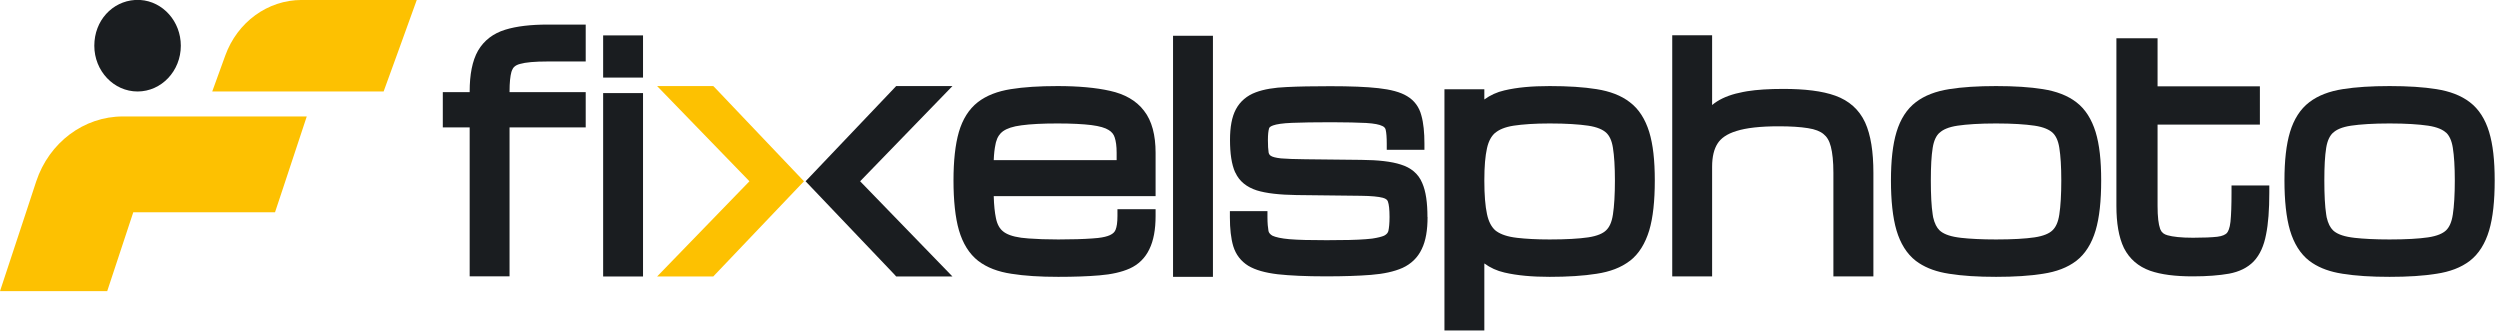
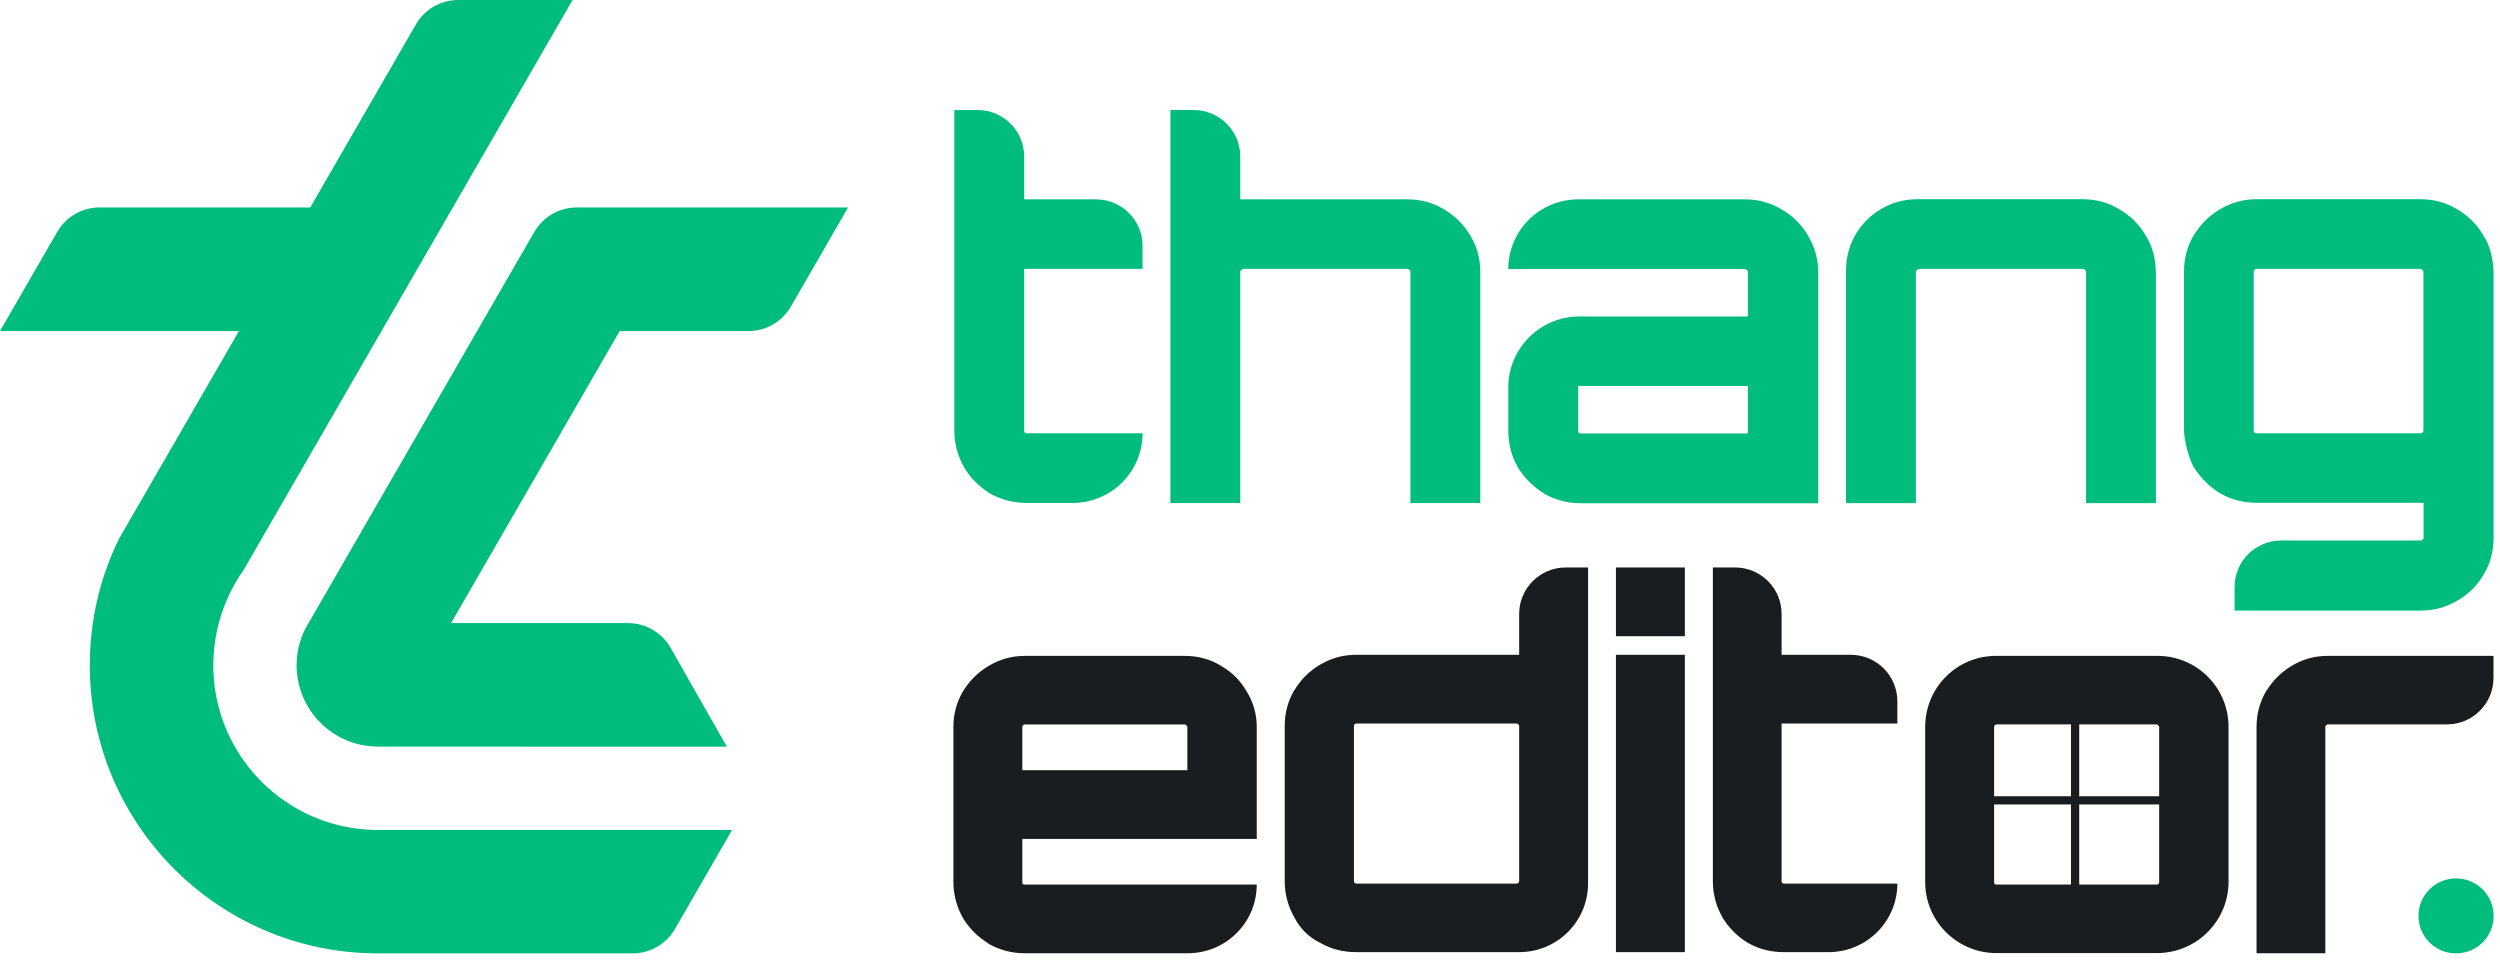
- <svg xmlns="http://www.w3.org/2000/svg" width="271" height="36" viewBox="0 0 271 36" fill="none">
-   <path d="M269.819 14.303C269.403 12.93 268.71 11.823 267.727 11.077C266.769 10.343 265.546 9.89 264.109 9.663C262.71 9.437 261.008 9.33 259.029 9.33C257.05 9.33 255.361 9.437 253.95 9.663C252.513 9.89 251.29 10.343 250.332 11.077C249.349 11.823 248.656 12.93 248.24 14.303C247.824 15.677 247.635 17.437 247.635 19.57C247.635 21.703 247.824 23.583 248.24 24.983C248.656 26.383 249.349 27.517 250.332 28.277C251.177 28.917 252.21 29.343 253.42 29.583L253.95 29.677C255.361 29.903 257.05 30.01 259.029 30.01C261.008 30.01 262.71 29.903 264.109 29.677C265.546 29.463 266.769 29.01 267.727 28.277C268.71 27.517 269.403 26.383 269.819 24.983C270.235 23.583 270.424 21.77 270.424 19.57C270.424 17.37 270.235 15.677 269.819 14.303ZM265.886 23.25C265.76 24.103 265.496 24.637 265.155 24.97C264.802 25.303 264.197 25.583 263.201 25.73C262.206 25.877 260.819 25.957 259.029 25.957C257.466 25.957 256.206 25.89 255.248 25.783L254.857 25.73C253.861 25.583 253.256 25.303 252.903 24.97C252.601 24.677 252.361 24.223 252.21 23.557L252.16 23.25C252.021 22.357 251.958 21.13 251.958 19.57C251.958 18.01 252.021 16.89 252.16 16.023C252.286 15.223 252.563 14.703 252.891 14.397H252.903C253.244 14.063 253.861 13.77 254.857 13.623C255.853 13.477 257.239 13.383 259.029 13.383C260.819 13.383 262.206 13.477 263.201 13.623C264.197 13.77 264.815 14.063 265.155 14.383H265.168C265.496 14.703 265.76 15.21 265.886 16.023C266.025 16.89 266.101 18.063 266.101 19.57C266.101 21.077 266.025 22.357 265.886 23.25Z" fill="#1A1D20" />
-   <path d="M245.993 20.105V20.878C245.993 22.731 245.88 24.265 245.64 25.424C245.413 26.625 244.985 27.611 244.304 28.331C243.623 29.038 242.703 29.465 241.632 29.665C240.586 29.851 239.275 29.958 237.699 29.958C235.821 29.958 234.271 29.771 233.061 29.345C231.8 28.891 230.842 28.078 230.237 26.891C229.67 25.718 229.418 24.171 229.418 22.318V4.145H233.88V9.358H244.972V13.505H233.88V22.305C233.88 23.505 233.981 24.318 234.157 24.798L234.208 24.918C234.334 25.211 234.573 25.398 234.964 25.505C235.519 25.665 236.439 25.771 237.712 25.771C238.871 25.771 239.741 25.731 240.346 25.665C240.926 25.598 241.229 25.424 241.392 25.265C241.531 25.105 241.708 24.744 241.783 24.051C241.859 23.318 241.897 22.265 241.897 20.878V20.105H246.018H245.993Z" fill="#1A1D20" />
-   <path d="M227.163 14.303C226.734 12.93 226.053 11.823 225.07 11.077C224.112 10.343 222.89 9.89 221.453 9.663C220.054 9.437 218.352 9.33 216.373 9.33C214.394 9.33 212.705 9.437 211.293 9.663C209.857 9.89 208.634 10.343 207.676 11.077C206.693 11.823 206 12.93 205.584 14.303C205.168 15.677 204.979 17.437 204.979 19.57C204.979 21.703 205.168 23.583 205.584 24.983C206 26.383 206.693 27.517 207.676 28.277C208.52 28.917 209.554 29.343 210.764 29.583L211.293 29.677C212.705 29.903 214.394 30.01 216.373 30.01C218.352 30.01 220.054 29.903 221.453 29.677C222.89 29.463 224.112 29.01 225.07 28.277C226.053 27.517 226.747 26.383 227.163 24.983C227.579 23.583 227.768 21.77 227.768 19.57C227.768 17.37 227.579 15.677 227.163 14.303ZM223.23 23.25C223.104 24.103 222.839 24.637 222.486 24.97C222.146 25.303 221.528 25.583 220.545 25.73C219.55 25.877 218.163 25.957 216.373 25.957C214.81 25.957 213.55 25.89 212.592 25.783L212.201 25.73C211.205 25.583 210.6 25.303 210.247 24.97C209.945 24.677 209.705 24.223 209.554 23.557L209.504 23.25C209.365 22.357 209.302 21.13 209.302 19.57C209.302 18.01 209.365 16.89 209.504 16.023C209.63 15.223 209.894 14.703 210.235 14.397H210.247C210.588 14.063 211.205 13.77 212.201 13.623C213.197 13.477 214.583 13.383 216.373 13.383C218.163 13.383 219.55 13.477 220.545 13.623C221.541 13.77 222.146 14.063 222.499 14.383C222.839 14.703 223.104 15.21 223.23 16.023C223.369 16.89 223.444 18.063 223.444 19.57C223.444 21.077 223.369 22.357 223.23 23.25Z" fill="#1A1D20" />
-   <path d="M203.076 18.731V29.958H198.74V18.731C198.74 17.504 198.639 16.571 198.462 15.891C198.298 15.238 198.021 14.811 197.668 14.531C197.315 14.238 196.773 14.011 195.979 13.891C195.16 13.758 194.114 13.691 192.803 13.691C190.811 13.691 189.299 13.864 188.24 14.198C187.181 14.518 186.538 14.998 186.185 15.558C185.807 16.144 185.593 16.971 185.593 18.078V29.958H181.27V3.824H185.593V11.384C185.769 11.238 185.933 11.118 186.122 10.998C186.879 10.518 187.824 10.184 188.946 9.971L189.387 9.891C190.458 9.718 191.769 9.638 193.32 9.638C195.639 9.638 197.53 9.864 198.941 10.371C200.429 10.904 201.525 11.864 202.181 13.278C202.798 14.638 203.076 16.478 203.076 18.731Z" fill="#1A1D20" />
-   <path d="M178.775 14.303C178.346 12.93 177.666 11.823 176.67 11.077C175.725 10.343 174.502 9.89 173.065 9.663C171.666 9.437 169.964 9.33 167.985 9.33C166.006 9.33 164.443 9.477 163.082 9.797C162.263 9.983 161.544 10.317 160.902 10.783V9.677H156.578V35.823H160.902V28.557C161.544 29.023 162.263 29.357 163.082 29.543C164.443 29.863 166.082 30.01 167.985 30.01C169.889 30.01 171.666 29.903 173.065 29.677C174.502 29.463 175.725 29.01 176.67 28.277H176.683C177.666 27.517 178.346 26.383 178.775 24.983C179.191 23.583 179.38 21.77 179.38 19.57C179.38 17.37 179.191 15.677 178.775 14.303ZM174.842 23.25C174.716 24.103 174.452 24.637 174.099 24.97C173.758 25.303 173.141 25.583 172.157 25.73C171.162 25.877 169.775 25.957 167.985 25.957C166.561 25.957 165.389 25.89 164.469 25.783L164.078 25.73C163.133 25.583 162.49 25.303 162.074 24.957C161.683 24.597 161.368 24.05 161.191 23.21C161.002 22.343 160.902 21.13 160.902 19.57C160.902 18.01 161.002 16.917 161.191 16.063C161.368 15.263 161.683 14.743 162.061 14.41H162.074C162.49 14.05 163.133 13.77 164.078 13.623C165.061 13.477 166.347 13.383 167.985 13.383C169.775 13.383 171.162 13.477 172.157 13.623C173.153 13.77 173.758 14.063 174.111 14.383C174.452 14.703 174.716 15.21 174.842 16.023C174.981 16.89 175.057 18.063 175.057 19.57C175.057 21.077 174.981 22.357 174.842 23.25Z" fill="#1A1D20" />
-   <path d="M131.482 3.877H127.158V30.01H131.482V3.877Z" fill="#1A1D20" />
-   <path d="M125.266 16.557C125.266 14.663 124.876 13.103 124.006 11.997C123.161 10.89 121.901 10.197 120.338 9.85C118.8 9.503 116.897 9.33 114.641 9.33C112.662 9.33 110.973 9.437 109.573 9.663C108.149 9.89 106.939 10.343 105.994 11.077C105.023 11.837 104.343 12.93 103.939 14.317C103.548 15.677 103.359 17.437 103.359 19.57C103.359 21.703 103.548 23.583 103.952 24.97C104.368 26.383 105.048 27.503 106.032 28.277C106.99 29.01 108.2 29.463 109.636 29.677C111.048 29.903 112.737 30.01 114.716 30.01C116.43 30.01 117.93 29.957 119.178 29.85C120.476 29.743 121.573 29.503 122.468 29.103C123.413 28.677 124.132 27.97 124.586 27.023C125.052 26.077 125.266 24.863 125.266 23.423V22.677H121.132V23.423C121.132 24.117 121.056 24.597 120.93 24.903C120.842 25.13 120.666 25.33 120.313 25.49C120.023 25.623 119.607 25.73 119.014 25.797L118.384 25.85C117.464 25.917 116.241 25.957 114.716 25.957C113.443 25.957 112.372 25.917 111.502 25.85L110.695 25.77C109.725 25.637 109.094 25.383 108.729 25.077C108.376 24.797 108.099 24.343 107.96 23.65C107.834 23.05 107.746 22.25 107.721 21.263H125.266V16.557ZM121.056 17.357H107.721C107.746 16.69 107.809 16.13 107.91 15.663L107.96 15.423C108.111 14.85 108.389 14.463 108.742 14.21H108.754C109.145 13.93 109.788 13.703 110.733 13.583C111.704 13.45 113.002 13.383 114.641 13.383C116.178 13.383 117.401 13.45 118.296 13.557C119.216 13.677 119.821 13.863 120.174 14.09C120.527 14.303 120.729 14.57 120.829 14.89C120.968 15.303 121.044 15.837 121.044 16.557V17.357H121.056Z" fill="#1A1D20" />
-   <path d="M55.235 9.931V9.984H63.491V13.811H55.235V29.957H50.912V13.811H48V9.984H50.912V9.931C50.912 8.104 51.189 6.597 51.819 5.491C52.475 4.371 53.47 3.624 54.756 3.224C56.004 2.837 57.554 2.664 59.395 2.664H63.491V6.664H59.382C57.958 6.664 56.962 6.757 56.37 6.931C55.853 7.064 55.613 7.317 55.5 7.624L55.437 7.797C55.311 8.251 55.235 8.944 55.235 9.931Z" fill="#1A1D20" />
-   <path d="M69.704 3.837H65.381V8.41H69.704V3.837Z" fill="#1A1D20" />
-   <path d="M69.704 10.091H65.381V29.971H69.704V10.091Z" fill="#1A1D20" />
-   <path d="M93.238 19.65L103.246 29.97H97.145L96.944 29.743L87.326 19.65L96.944 9.543L97.145 9.33H103.246L93.238 19.65Z" fill="#1A1D20" />
-   <path d="M87.15 19.65L77.533 29.743L77.319 29.97H71.231L81.239 19.65L71.231 9.33H77.319L77.533 9.543L87.15 19.65Z" fill="#FDC101" />
-   <path d="M154.748 23.517C154.748 24.93 154.559 26.104 154.118 26.997C153.689 27.917 152.971 28.61 152.038 29.037C151.143 29.437 149.984 29.69 148.61 29.797C147.261 29.904 145.635 29.957 143.719 29.957C141.576 29.957 139.824 29.877 138.501 29.73C137.165 29.57 136.093 29.277 135.312 28.81C134.518 28.317 133.963 27.597 133.686 26.69C133.434 25.85 133.32 24.784 133.32 23.557V22.89H137.392V23.557C137.392 24.197 137.442 24.69 137.505 25.05L137.555 25.184C137.618 25.304 137.732 25.437 137.946 25.557C138.274 25.704 138.854 25.85 139.787 25.93H139.799C140.732 26.01 142.068 26.037 143.807 26.037C145.635 26.037 147.047 26.01 148.043 25.93L148.736 25.864C149.353 25.77 149.769 25.664 150.047 25.544C150.349 25.384 150.45 25.21 150.5 25.037C150.576 24.677 150.626 24.197 150.626 23.517C150.626 22.704 150.563 22.157 150.45 21.85C150.4 21.704 150.286 21.544 149.895 21.437H149.883C149.442 21.317 148.66 21.237 147.513 21.224L140.53 21.144C138.702 21.117 137.266 20.957 136.232 20.637C135.161 20.29 134.341 19.664 133.913 18.704H133.9C133.497 17.81 133.333 16.61 133.333 15.17C133.333 13.81 133.522 12.677 133.976 11.837C134.442 10.97 135.186 10.357 136.119 10.01C137.001 9.677 138.135 9.49 139.459 9.437C140.782 9.37 142.345 9.344 144.198 9.344C146.379 9.344 148.118 9.41 149.416 9.557C150.727 9.704 151.786 9.97 152.53 10.424C153.311 10.89 153.841 11.597 154.08 12.53C154.307 13.33 154.408 14.37 154.408 15.57V16.237H150.324V15.57C150.324 14.904 150.286 14.41 150.211 14.077C150.173 13.904 150.072 13.757 149.832 13.65H149.82C149.542 13.504 148.988 13.384 148.093 13.33C147.223 13.29 145.963 13.25 144.337 13.25C142.497 13.25 141.072 13.277 140.051 13.317C139.03 13.357 138.362 13.464 137.997 13.597C137.656 13.717 137.581 13.85 137.568 13.917C137.492 14.17 137.442 14.57 137.442 15.17C137.442 15.77 137.467 16.21 137.518 16.53C137.555 16.704 137.631 16.81 137.757 16.89C137.908 16.997 138.249 17.104 138.866 17.17C139.484 17.224 140.379 17.25 141.526 17.264L147.564 17.33C149.391 17.344 150.828 17.504 151.849 17.837C152.933 18.17 153.752 18.824 154.168 19.837C154.572 20.744 154.736 21.997 154.736 23.53L154.748 23.517Z" fill="#1A1D20" />
-   <path d="M45.177 -0.003L43.362 5.024L41.585 9.917H23.006L23.901 7.45L24.418 6.024C25.729 2.397 29.018 -0.003 32.699 -0.003H45.177Z" fill="#FDC101" />
-   <path d="M33.253 12.623L30.694 20.356L29.812 23.01H14.447L11.623 31.556H0.002L2.825 23.01L3.922 19.676C5.321 15.45 9.09 12.623 13.325 12.623H33.24H33.253Z" fill="#FDC101" />
-   <path d="M19.601 4.957C19.601 7.704 17.495 9.917 14.912 9.917C12.328 9.917 10.223 7.69 10.223 4.957C10.223 2.224 12.176 0.157 14.634 -0.003H15.201C17.659 0.157 19.601 2.317 19.601 4.957Z" fill="#1A1D20" />
+ <svg xmlns="http://www.w3.org/2000/svg" width="126" height="49" viewBox="0 0 126 49" fill="none">
+   <path d="M36.896 41.83L34.018 46.818C33.578 47.581 32.764 48.051 31.883 48.051H18.928C10.963 47.986 4.526 41.509 4.526 33.528C4.526 31.242 5.054 29.076 5.999 27.152V27.148L6.235 26.743L7.002 25.414L7.007 25.407L9.831 20.515L12.042 16.685H0L2.884 11.687C3.324 10.925 4.138 10.455 5.018 10.455H15.637L20.961 1.232C21.401 0.47 22.215 0 23.095 0H28.858L22.823 10.455L19.227 16.685L17.862 19.05H17.86L17.017 20.515L13.421 26.743L12.269 28.739L12.263 28.748C11.977 29.154 11.726 29.588 11.515 30.044V30.05C11.025 31.107 10.751 32.286 10.751 33.528C10.751 35.019 11.144 36.419 11.831 37.627C11.832 37.629 11.832 37.63 11.834 37.632C13.264 40.139 15.96 41.83 19.052 41.83H36.896Z" fill="#00BC7D" />
+   <path d="M24.904 27.644L22.733 31.404H31.655C32.54 31.404 33.358 31.879 33.796 32.648L36.634 37.633H26.266C26.266 37.633 26.268 37.63 26.27 37.628H19.05C16.785 37.628 14.949 35.792 14.949 33.529C14.949 32.866 15.106 32.238 15.387 31.685L15.55 31.404L15.613 31.294L18.24 26.744L19.113 25.229H19.114L21.834 20.516L22.472 19.411L24.044 16.686L26.93 11.688C27.371 10.926 28.184 10.456 29.064 10.456H42.741L39.857 15.454C39.417 16.216 38.603 16.686 37.723 16.686H31.23L29.019 20.516L28.076 22.15L25.424 26.744L24.904 27.644Z" fill="#00BC7D" />
+   <path d="M125.269 12.058C124.94 11.417 124.461 10.909 123.842 10.549C123.285 10.213 122.674 10.041 122 10.041H113.728C113.061 10.041 112.442 10.213 111.87 10.557C111.337 10.877 110.897 11.315 110.568 11.863H110.56C110.231 12.425 110.074 13.035 110.074 13.692V21.698C110.09 22.214 110.294 23.019 110.529 23.48L110.56 23.543L110.576 23.558C110.905 24.082 111.337 24.512 111.862 24.84L111.893 24.864C112.458 25.184 113.069 25.341 113.736 25.341H122.149V27.123V27.131C122.149 27.131 122.141 27.147 122.125 27.162L122.101 27.186L122.078 27.209C122.078 27.209 122.054 27.225 122.054 27.233H122.039C122.039 27.233 122.031 27.241 122.015 27.241H114.975C113.673 27.241 112.622 28.288 112.622 29.586V30.774H122.015C122.682 30.774 123.293 30.602 123.858 30.266H123.866C123.866 30.266 123.881 30.251 123.889 30.251C124.438 29.922 124.869 29.492 125.183 28.945C125.52 28.39 125.677 27.772 125.677 27.1V13.872C125.677 13.246 125.567 12.621 125.285 12.066L125.269 12.058ZM122.141 13.692V21.698C122.141 21.698 122.141 21.76 122.086 21.807C122.07 21.831 122.054 21.831 122.054 21.831C122.047 21.831 122.031 21.838 122 21.838H113.728C113.681 21.838 113.649 21.831 113.618 21.807C113.595 21.776 113.587 21.745 113.587 21.698V13.692C113.587 13.692 113.587 13.645 113.595 13.637C113.595 13.637 113.595 13.63 113.618 13.606C113.665 13.559 113.697 13.551 113.728 13.551H122L122.023 13.559H122.039C122.039 13.559 122.047 13.575 122.062 13.583L122.086 13.606L122.109 13.63C122.109 13.63 122.125 13.653 122.133 13.653V13.669V13.692H122.141Z" fill="#00BC7D" />
+   <path d="M108.657 13.692V25.357H105.137V13.669C105.137 13.669 105.137 13.661 105.129 13.653C105.129 13.653 105.121 13.653 105.113 13.63L105.082 13.606L105.058 13.583C105.058 13.583 105.043 13.567 105.035 13.559H105.027C105.027 13.559 105.011 13.551 104.996 13.551H96.724C96.724 13.551 96.669 13.559 96.614 13.606V13.622L96.591 13.63C96.583 13.645 96.575 13.653 96.567 13.653V13.669C96.567 13.669 96.559 13.684 96.559 13.692V25.357H93.039V13.614C93.039 11.644 94.638 10.041 96.622 10.041H104.996C105.654 10.041 106.258 10.213 106.815 10.549C107.371 10.87 107.826 11.315 108.148 11.878C108.485 12.425 108.649 13.035 108.649 13.692H108.657Z" fill="#00BC7D" />
+   <path d="M91.126 11.885C90.805 11.322 90.358 10.877 89.793 10.556C89.237 10.22 88.625 10.048 87.951 10.048H79.538C77.594 10.048 76.018 11.619 76.018 13.558H87.951C87.966 13.558 87.974 13.566 87.974 13.566H87.99C87.99 13.566 87.998 13.582 88.013 13.589L88.037 13.613L88.061 13.636C88.061 13.636 88.076 13.66 88.084 13.66L88.092 13.675V15.95H79.601C77.625 15.95 76.018 17.553 76.018 19.523V21.712C76.018 22.369 76.174 22.979 76.496 23.55L76.511 23.565V23.581C76.849 24.105 77.28 24.535 77.805 24.863L77.837 24.886C78.401 25.207 79.013 25.363 79.679 25.363H91.636V13.699C91.636 13.05 91.463 12.44 91.126 11.885ZM88.092 21.845H79.679C79.632 21.845 79.609 21.837 79.569 21.814C79.546 21.783 79.538 21.751 79.538 21.704V19.453H88.092V21.845Z" fill="#00BC7D" />
+   <path d="M74.606 13.691V25.356H71.086V13.668C71.086 13.668 71.086 13.66 71.078 13.652C71.078 13.652 71.07 13.652 71.063 13.629L71.031 13.605L70.984 13.558H70.976C70.976 13.558 70.961 13.551 70.953 13.551H62.673C62.673 13.551 62.618 13.558 62.563 13.605V13.621L62.54 13.629C62.532 13.644 62.524 13.652 62.517 13.652V13.668C62.517 13.668 62.509 13.684 62.509 13.691V25.356H58.988V5.545H60.157C61.458 5.545 62.509 6.593 62.509 7.89V10.048H70.953C71.604 10.048 72.215 10.212 72.772 10.548H72.78L72.795 10.564C73.344 10.885 73.783 11.33 74.105 11.877C74.442 12.425 74.606 13.035 74.606 13.691Z" fill="#00BC7D" />
+   <path d="M51.618 13.551V21.697C51.618 21.744 51.626 21.767 51.649 21.806C51.689 21.83 51.712 21.838 51.759 21.838H57.585C57.585 23.776 56.009 25.348 54.064 25.348H51.759C51.093 25.348 50.465 25.192 49.893 24.871H49.877L49.862 24.848C49.336 24.519 48.905 24.081 48.584 23.55V23.534C48.262 22.971 48.098 22.361 48.098 21.697V5.545H49.266C50.567 5.545 51.618 6.593 51.618 7.89V10.048H55.233C56.534 10.048 57.585 11.096 57.585 12.393V13.551H51.618Z" fill="#00BC7D" />
+   <path d="M81.443 28.6V32.063H84.917V28.6H81.443ZM95.627 36.465V35.346C95.627 34.049 94.576 33.001 93.275 33.001H89.793V30.945C89.793 29.647 88.743 28.6 87.441 28.6H86.328V44.408C86.328 45.049 86.485 45.658 86.798 46.206V46.221C87.12 46.745 87.535 47.175 88.061 47.504L88.092 47.519C88.649 47.84 89.26 47.988 89.919 47.988H92.161C94.074 47.988 95.627 46.44 95.627 44.533H89.919C89.88 44.533 89.856 44.525 89.825 44.501C89.801 44.47 89.793 44.447 89.793 44.408V36.465H95.627ZM81.443 33.001V47.988H84.917V33.001H81.443ZM117.321 33.056C116.671 33.056 116.051 33.22 115.494 33.564C114.969 33.877 114.538 34.307 114.216 34.838H114.209C113.887 35.394 113.73 35.995 113.73 36.636V48.043H117.196V36.636L117.204 36.59L117.227 36.566C117.227 36.566 117.274 36.527 117.282 36.519C117.29 36.519 117.298 36.511 117.321 36.511H123.319C124.621 36.511 125.671 35.464 125.671 34.166V33.056H117.321ZM108.705 33.056H100.598C98.622 33.056 97.03 34.659 97.03 36.629V44.462C97.03 46.409 98.598 47.996 100.551 48.035C100.59 48.035 100.613 48.035 100.621 48.035H108.712C110.704 48.035 112.319 46.425 112.319 44.439V44.259V36.636C112.319 34.659 110.727 33.064 108.752 33.056H108.705ZM108.822 36.636V44.462C108.822 44.462 108.822 44.494 108.814 44.501C108.814 44.509 108.807 44.525 108.775 44.556C108.76 44.572 108.752 44.572 108.752 44.58H100.621C100.621 44.58 100.558 44.58 100.527 44.556C100.504 44.525 100.504 44.494 100.504 44.462V36.636C100.504 36.636 100.504 36.59 100.511 36.59C100.511 36.59 100.511 36.582 100.527 36.566C100.558 36.535 100.574 36.527 100.582 36.519C100.59 36.519 100.598 36.511 100.621 36.511H108.705C108.705 36.511 108.72 36.519 108.728 36.519C108.736 36.519 108.744 36.519 108.752 36.543L108.799 36.59C108.799 36.59 108.814 36.605 108.822 36.613V36.636Z" fill="#1A1D20" />
+   <path d="M76.566 30.945V33.001H68.365C67.784 33.001 67.235 33.126 66.734 33.392L66.514 33.509C65.989 33.822 65.558 34.252 65.236 34.791H65.228C64.907 35.339 64.75 35.941 64.75 36.582V44.408C64.75 45.049 64.907 45.658 65.22 46.206L65.236 46.237C65.51 46.784 65.957 47.23 66.506 47.504H66.522L66.538 47.519C67.094 47.84 67.706 47.988 68.365 47.988H76.566C78.487 47.988 80.039 46.44 80.039 44.525V28.6H78.918C77.616 28.6 76.566 29.647 76.566 30.945ZM76.566 44.408C76.566 44.408 76.558 44.439 76.558 44.447C76.558 44.455 76.542 44.47 76.519 44.501C76.503 44.517 76.495 44.525 76.487 44.525C76.487 44.525 76.472 44.533 76.44 44.533H68.365C68.365 44.533 68.302 44.525 68.27 44.501C68.247 44.47 68.239 44.447 68.239 44.408V36.582C68.239 36.582 68.247 36.543 68.247 36.535L68.27 36.511C68.27 36.511 68.317 36.472 68.325 36.472C68.333 36.465 68.341 36.465 68.365 36.465H76.472C76.472 36.465 76.479 36.472 76.495 36.488L76.542 36.535C76.542 36.535 76.558 36.55 76.558 36.558H76.566V44.408Z" fill="#1A1D20" />
+   <path d="M63.34 42.282V36.637C63.34 35.988 63.167 35.379 62.822 34.831C62.516 34.3 62.093 33.877 61.56 33.573H61.552C61.552 33.573 61.536 33.557 61.529 33.549C60.987 33.221 60.376 33.057 59.725 33.057H51.642C50.991 33.057 50.379 33.229 49.823 33.565C49.29 33.877 48.866 34.307 48.537 34.839C48.208 35.394 48.051 35.996 48.051 36.637V44.463C48.051 45.018 48.184 45.566 48.427 46.066L48.545 46.292C48.866 46.809 49.297 47.231 49.815 47.551L49.838 47.575C50.395 47.887 50.999 48.044 51.642 48.044H59.866C61.787 48.044 63.34 46.496 63.34 44.58H51.642C51.61 44.58 51.579 44.58 51.548 44.557C51.532 44.526 51.524 44.494 51.524 44.463V42.282H63.34ZM51.524 36.637L51.532 36.59C51.532 36.59 51.532 36.583 51.548 36.567C51.579 36.536 51.595 36.528 51.602 36.52C51.61 36.52 51.626 36.512 51.642 36.512H59.725C59.725 36.512 59.741 36.52 59.749 36.52C59.757 36.52 59.764 36.52 59.772 36.544L59.796 36.567L59.819 36.59C59.819 36.59 59.835 36.606 59.843 36.614V38.819H51.524V36.637Z" fill="#1A1D20" />
+   <path d="M123.788 44.273H123.78C122.737 44.273 121.891 45.117 121.891 46.158V46.165C121.891 47.206 122.737 48.05 123.78 48.05H123.788C124.832 48.05 125.678 47.206 125.678 46.165V46.158C125.678 45.117 124.832 44.273 123.788 44.273Z" fill="#00BC7D" />
+   <path d="M104.793 35.293H104.377V45.394H104.793V35.293Z" fill="#1A1D20" />
+   <path d="M109.645 40.545V40.131H99.515V40.545H109.645Z" fill="#1A1D20" />
</svg>
